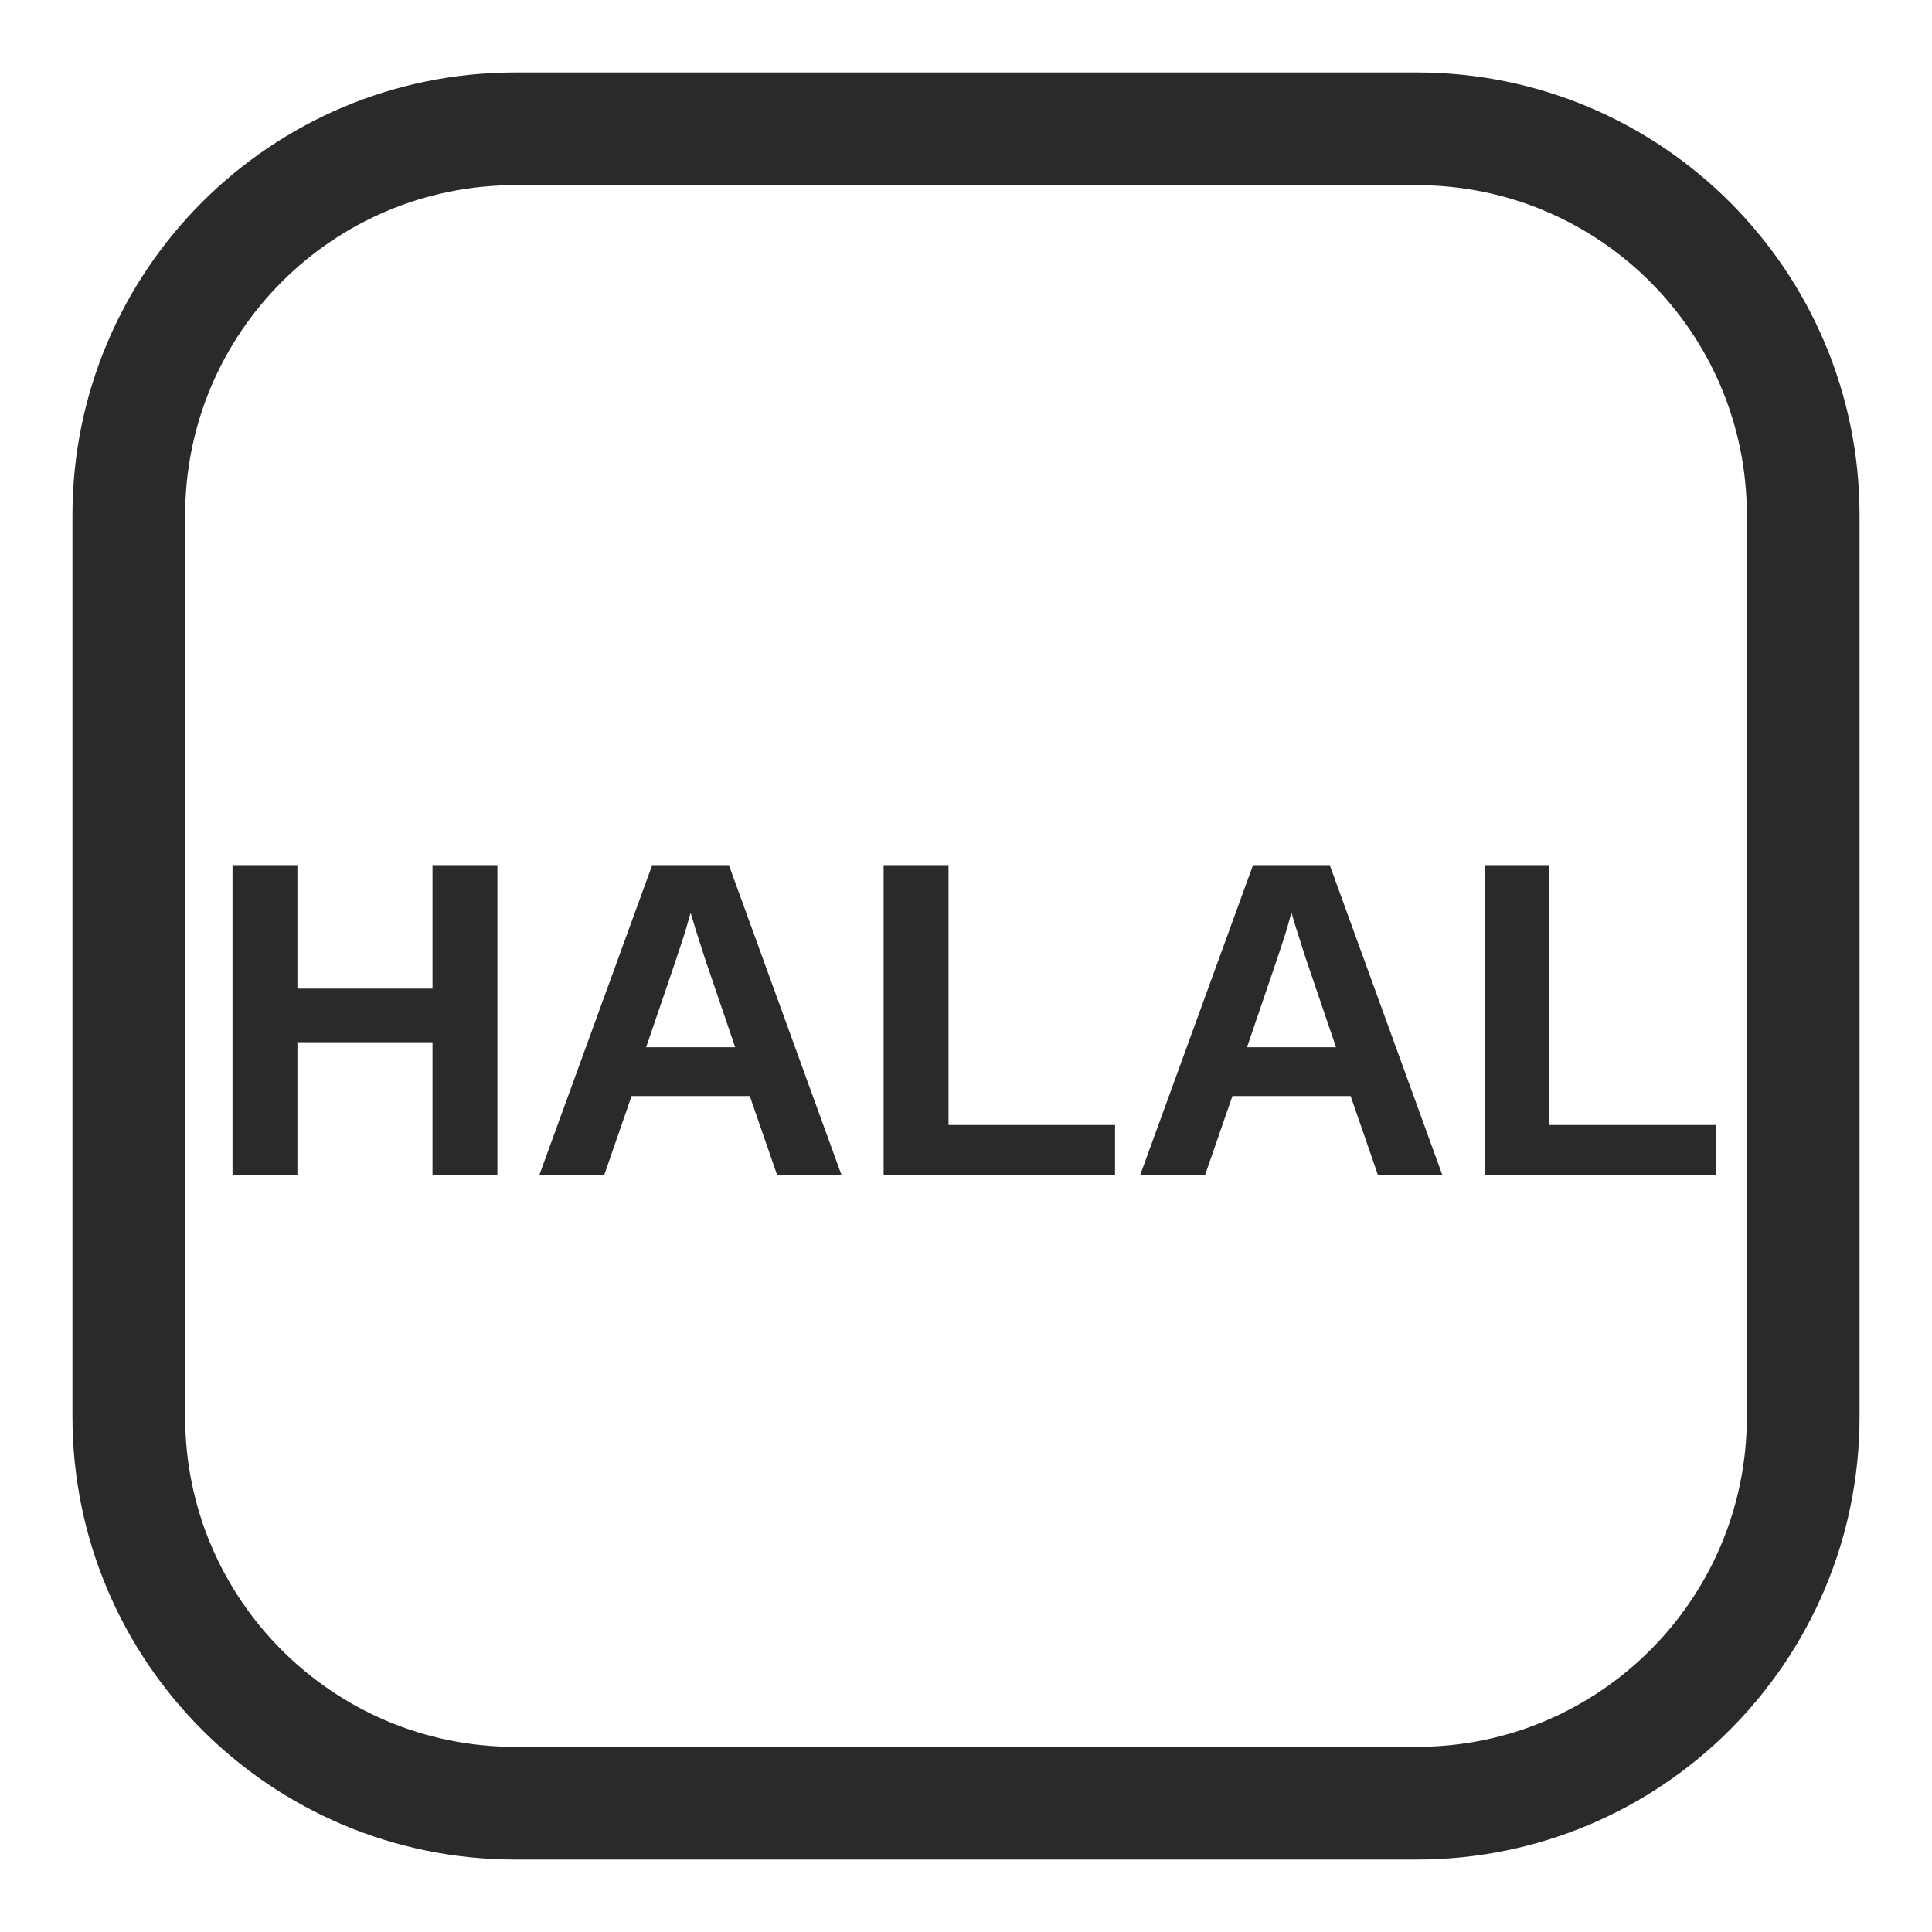
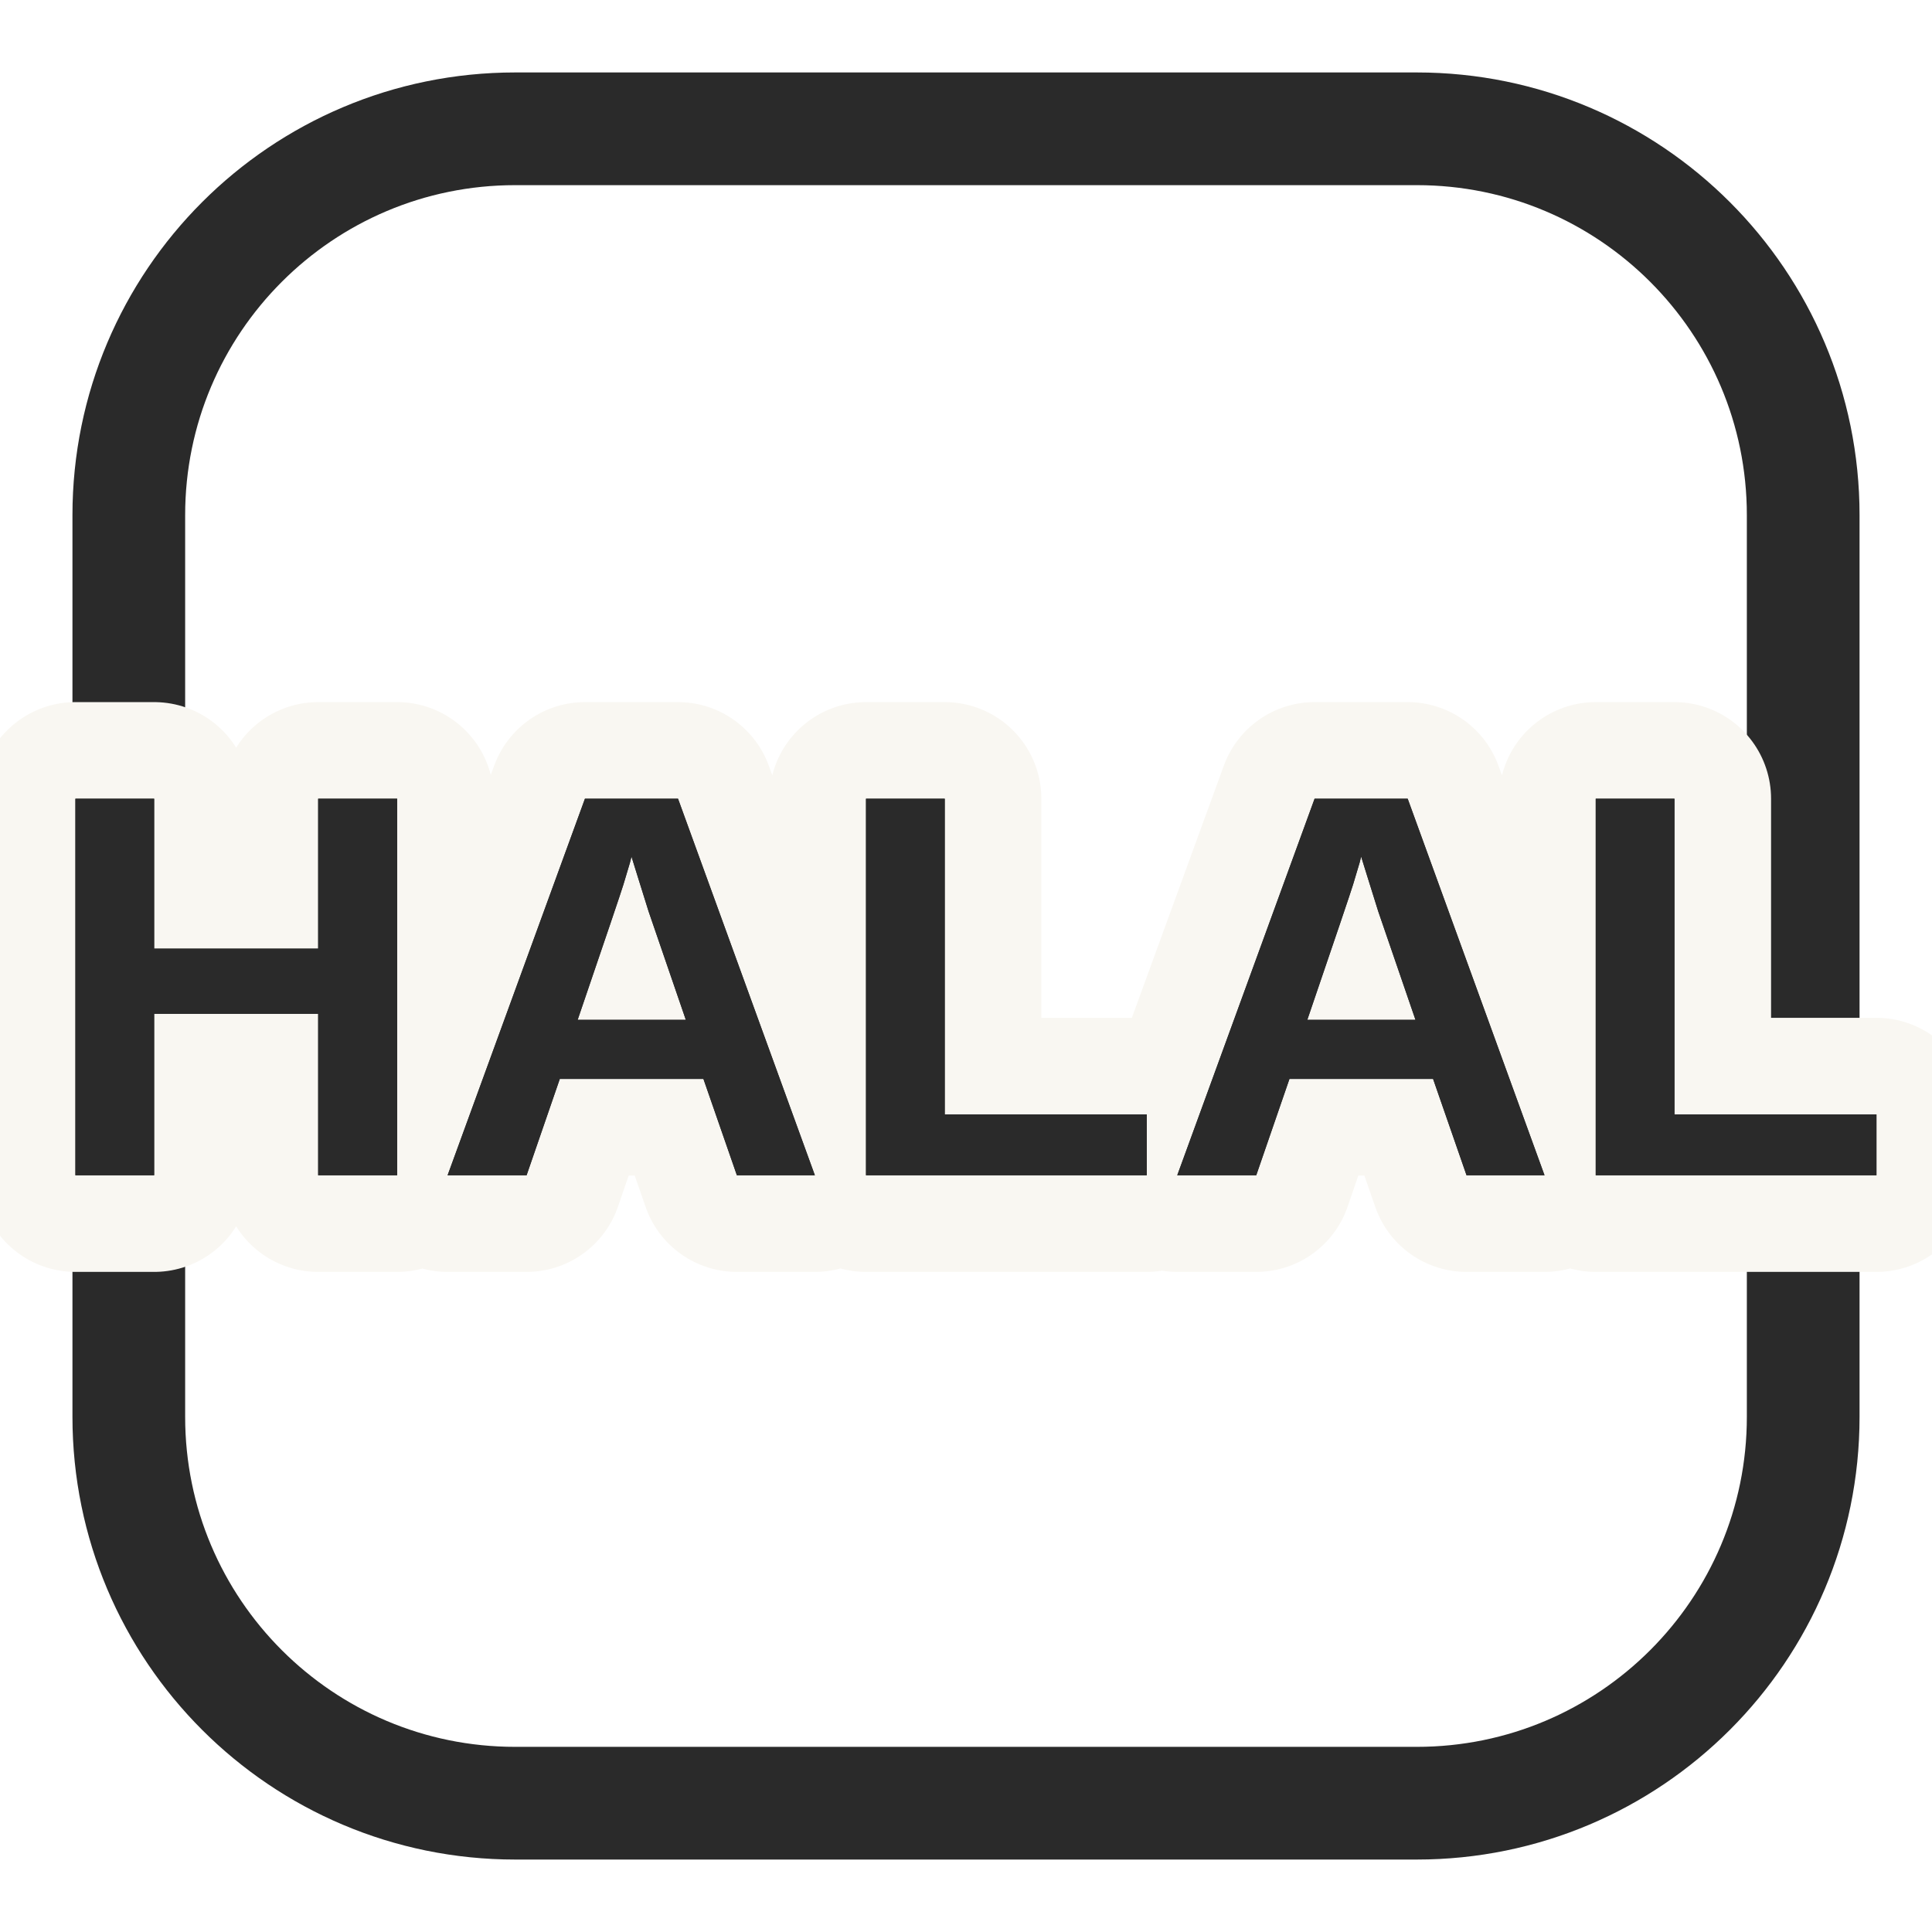
<svg xmlns="http://www.w3.org/2000/svg" viewBox="0 0 120 120">
+   <defs>
+     <style>
+       .txt { font-family: Arial, sans-serif; font-weight: 900; text-anchor: middle; fill: #2A2A2A; }
+       .cut { stroke: #F9F7F2; stroke-width: 12px; paint-order: stroke fill; stroke-linecap: round; stroke-linejoin: round; }
+     </style>
+   </defs>
  <rect x="8" y="8" width="104" height="104" rx="24" fill="none" stroke="#2A2A2A" stroke-width="7" />
-   <text x="60" y="73" font-family="Arial, sans-serif" font-weight="900" font-size="28" text-anchor="middle" fill="#2A2A2A">HALAL</text>
+   <text x="60" y="73" class="txt cut" font-size="34">HALAL</text>
+   <text x="60" y="73" class="txt" font-size="34">HALAL</text>
</svg>
